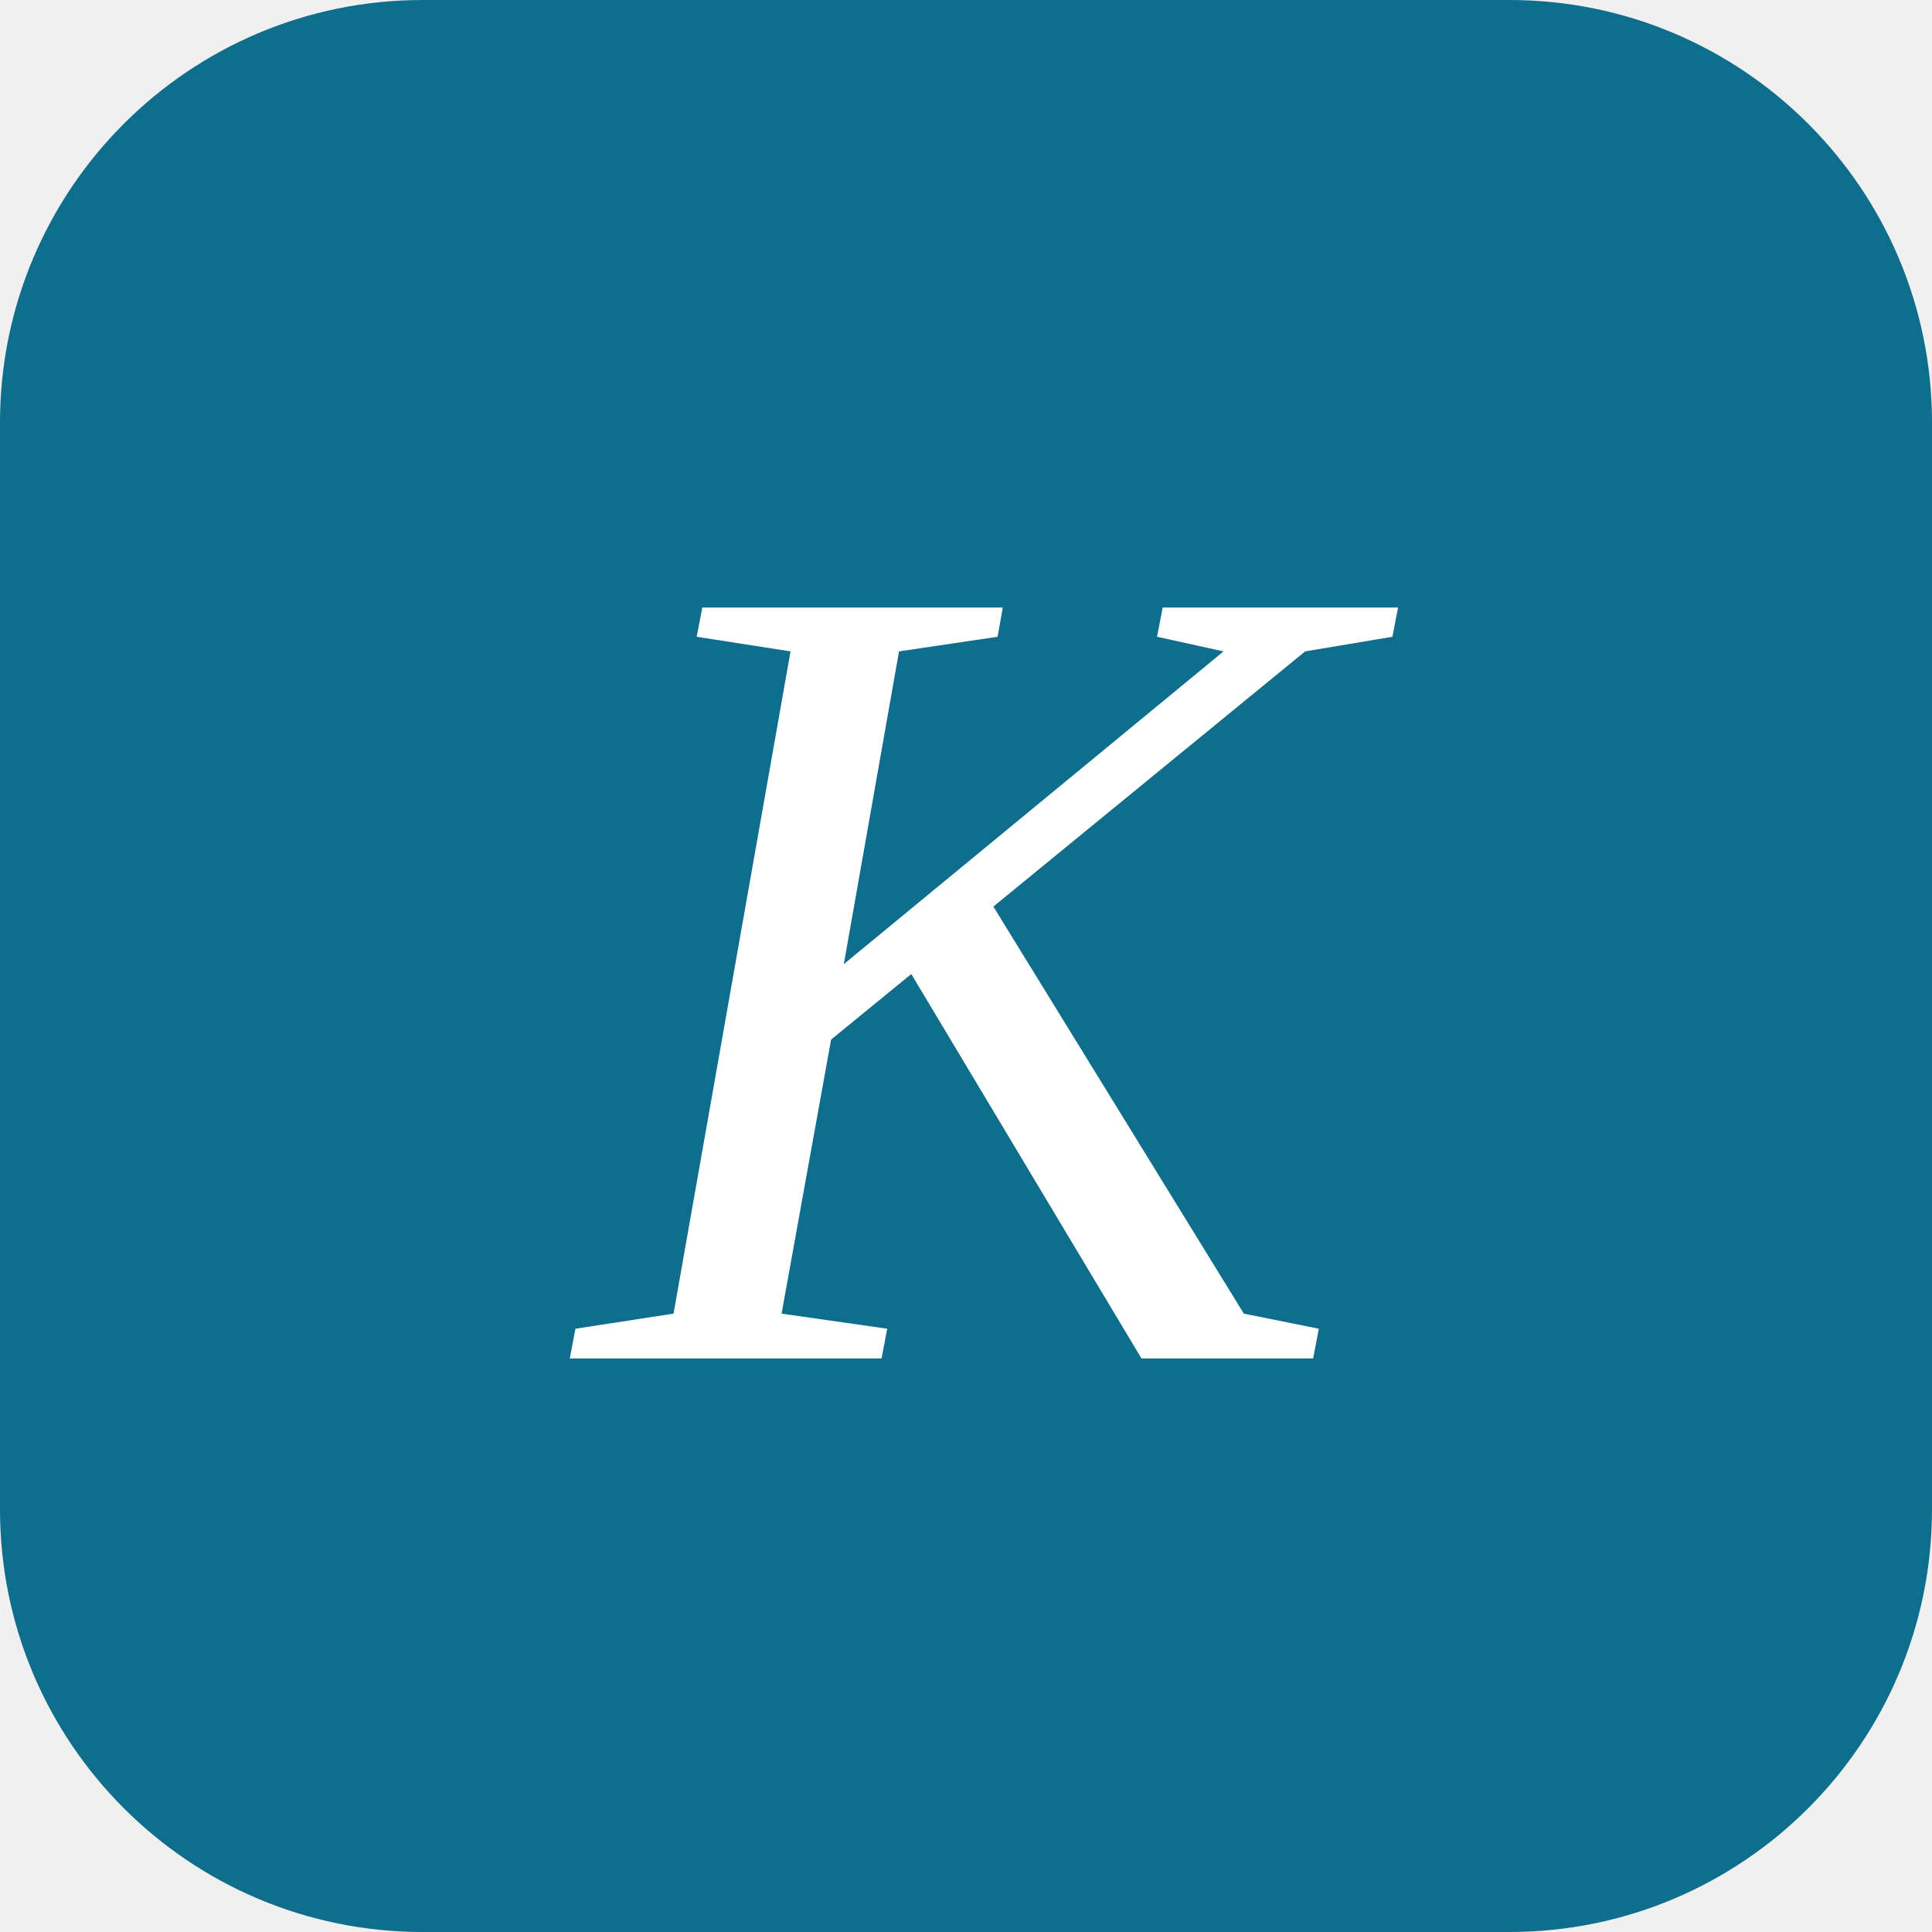
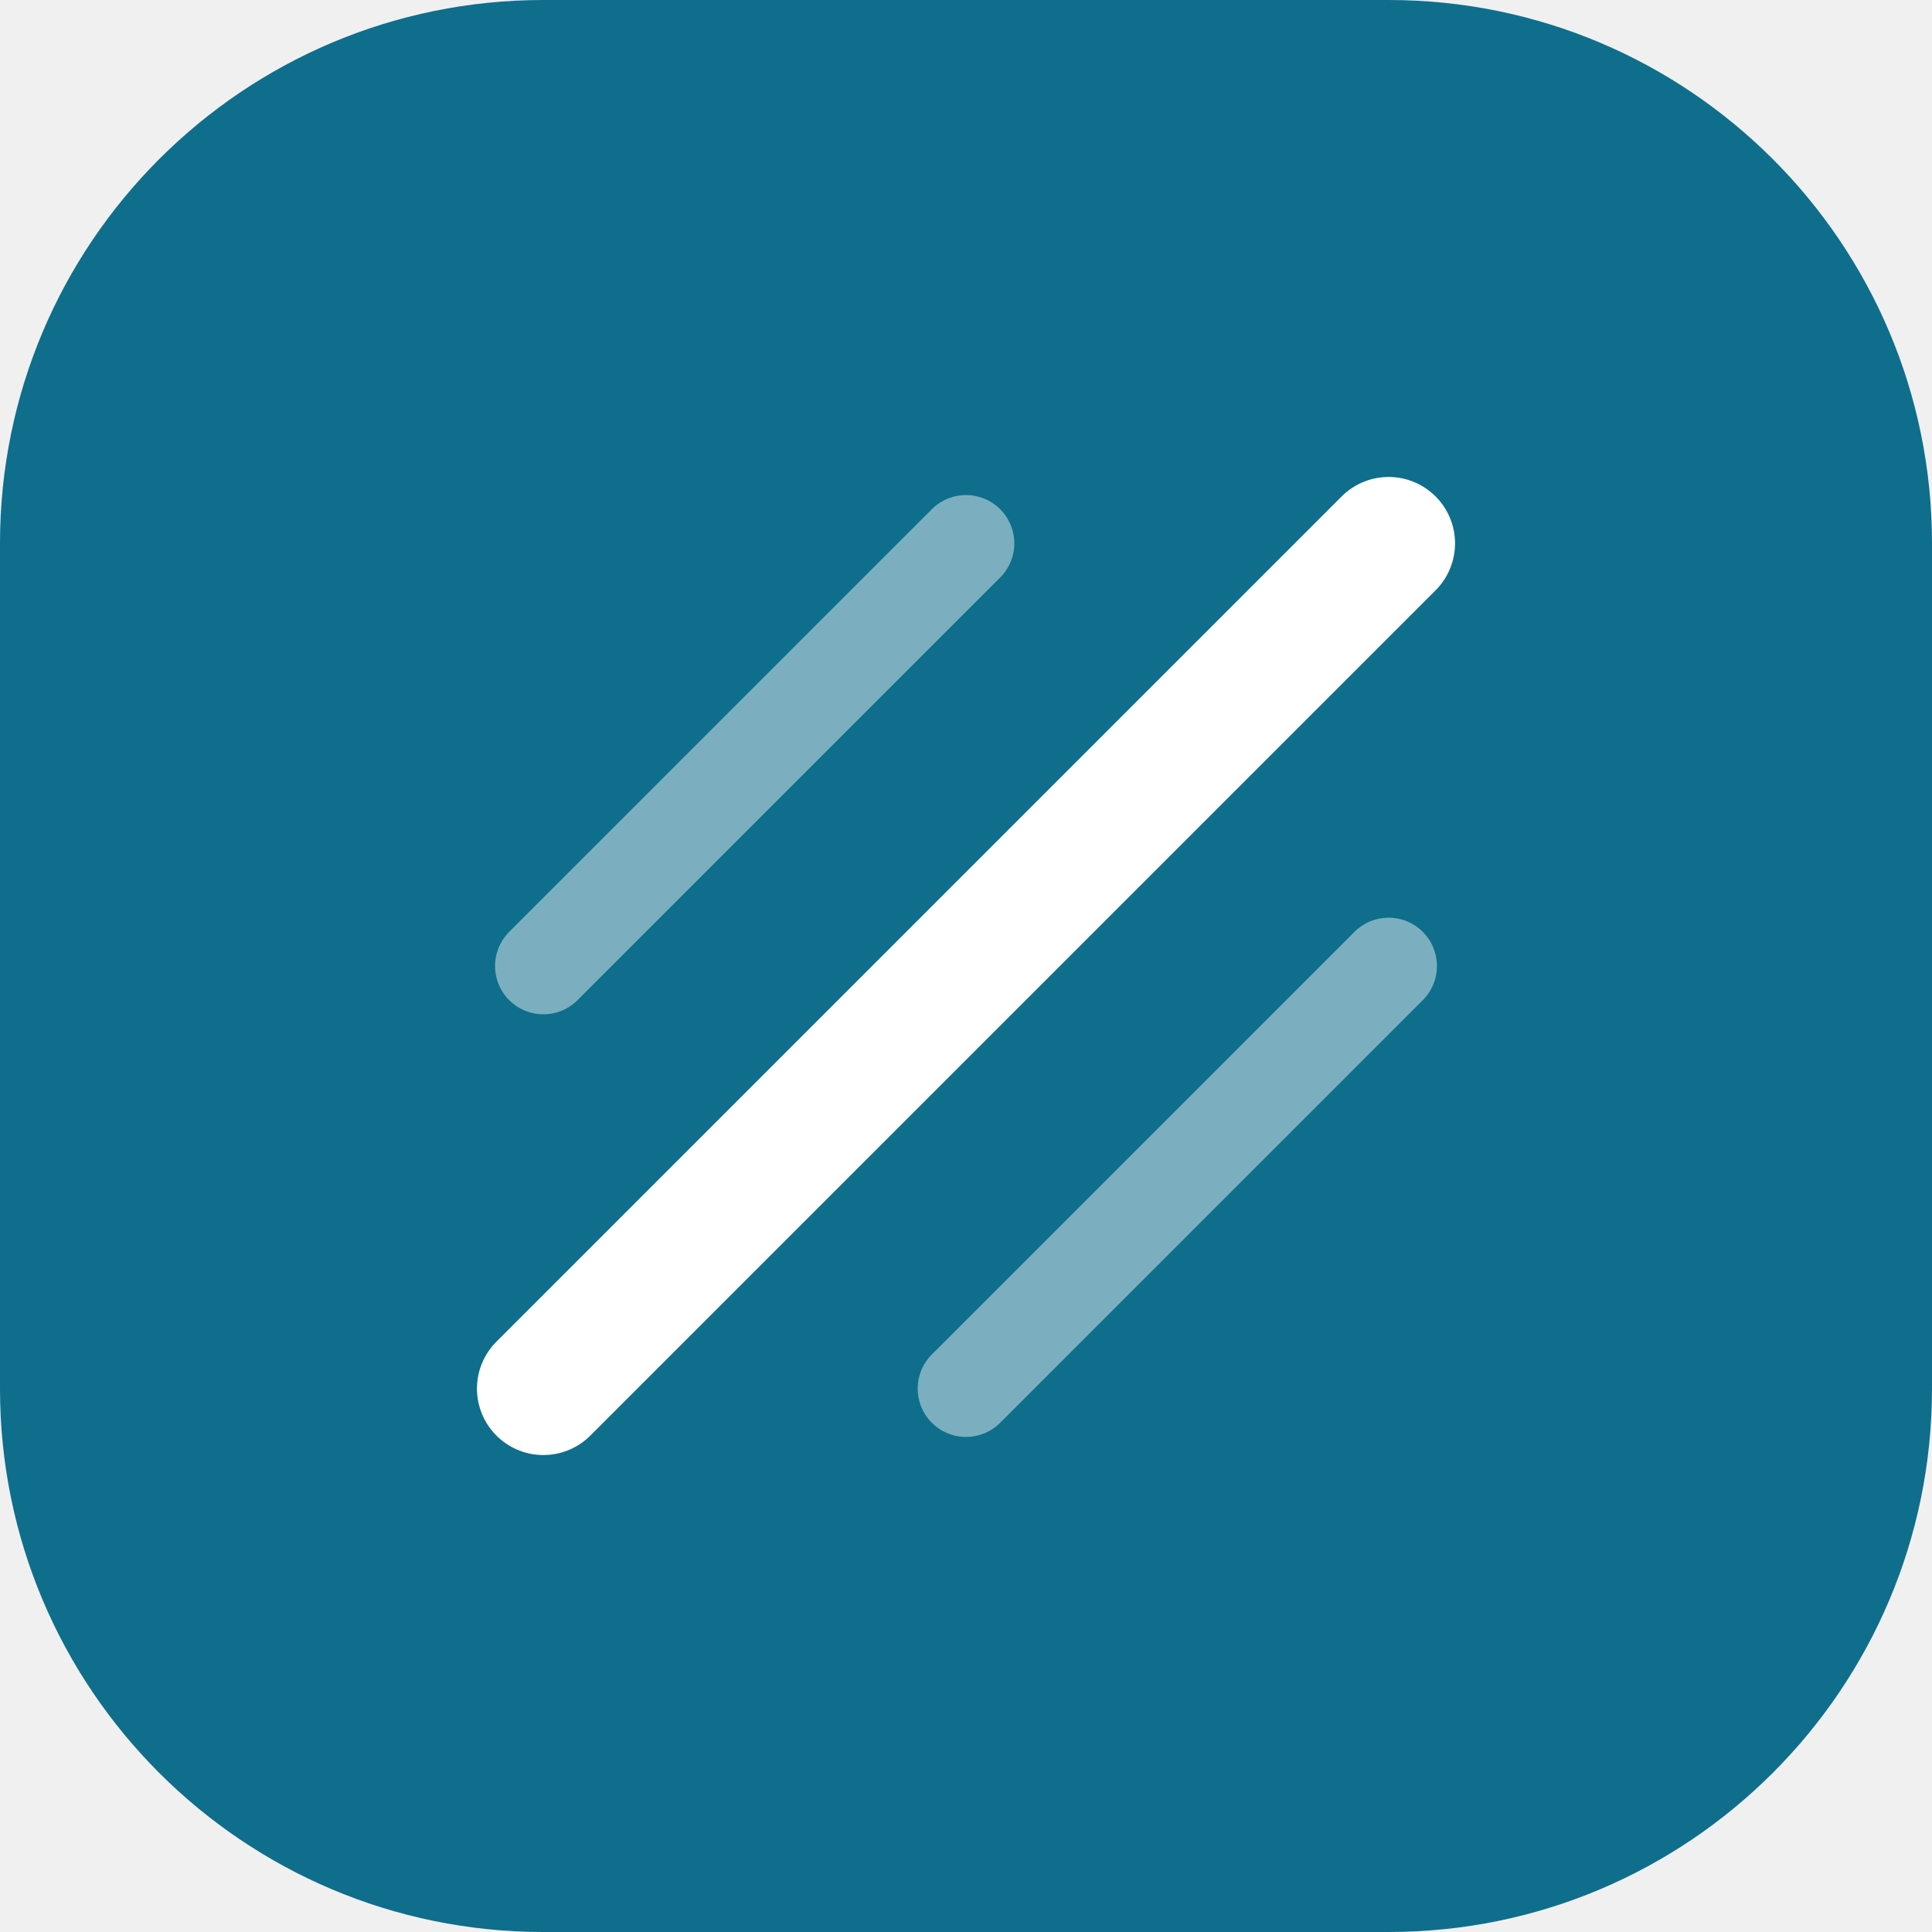
- <svg xmlns="http://www.w3.org/2000/svg" viewBox="0 0 64 64" fill="none">
-   <rect width="64" height="64" rx="14" fill="#0F6E8C" />
-   <text x="32" y="45" text-anchor="middle" font-family="Georgia, 'Times New Roman', serif" font-size="38" font-style="italic" fill="#FFFFFF">K</text>
+ <svg xmlns="http://www.w3.org/2000/svg" viewBox="0 0 32 32" fill="none">
+   <rect width="32" height="32" rx="9" fill="#0F6E8C" />
+   <path d="M9 23 23 9" stroke="#fff" stroke-width="2.2" stroke-linecap="round" />
+   <path d="M9 16l7-7M16 23l7-7" stroke="#fff" stroke-opacity=".45" stroke-width="1.6" stroke-linecap="round" />
</svg>
